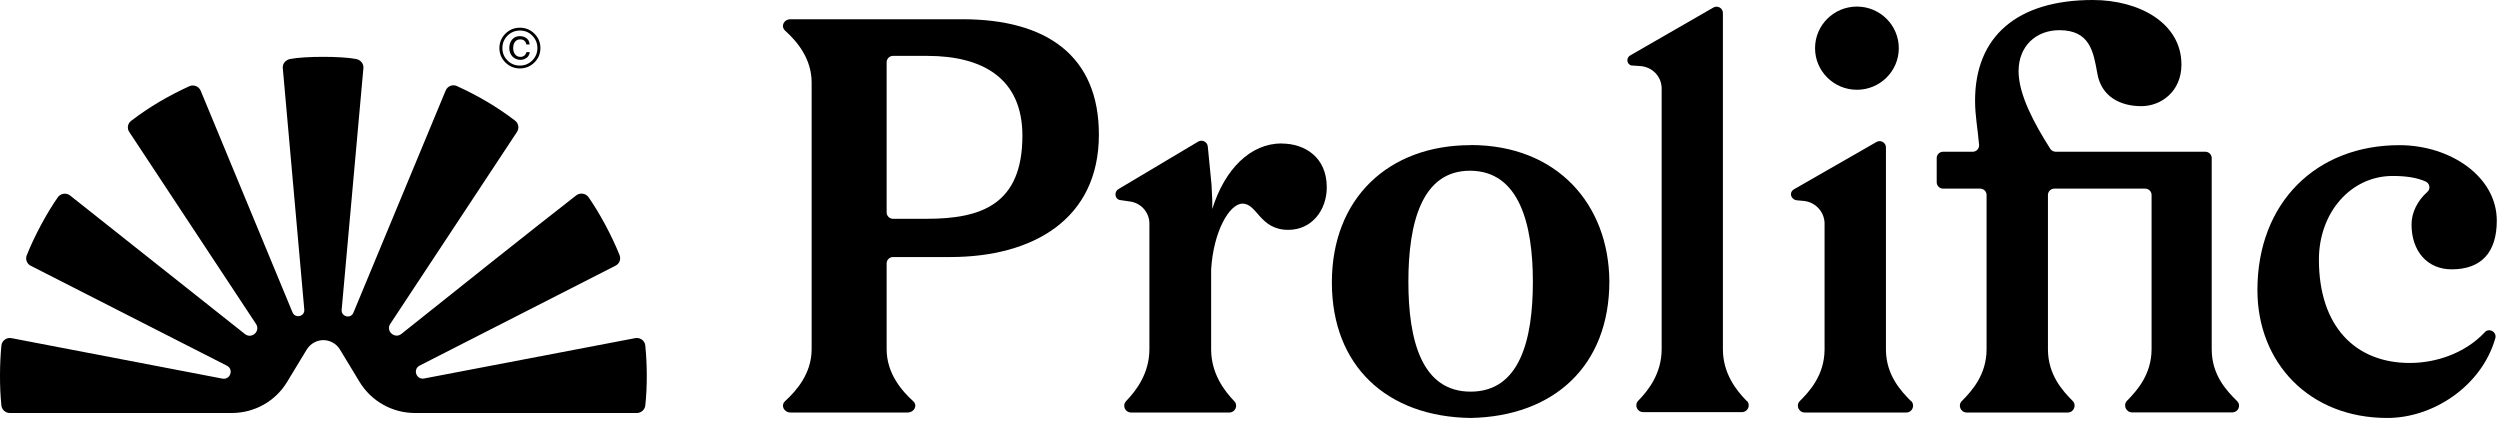
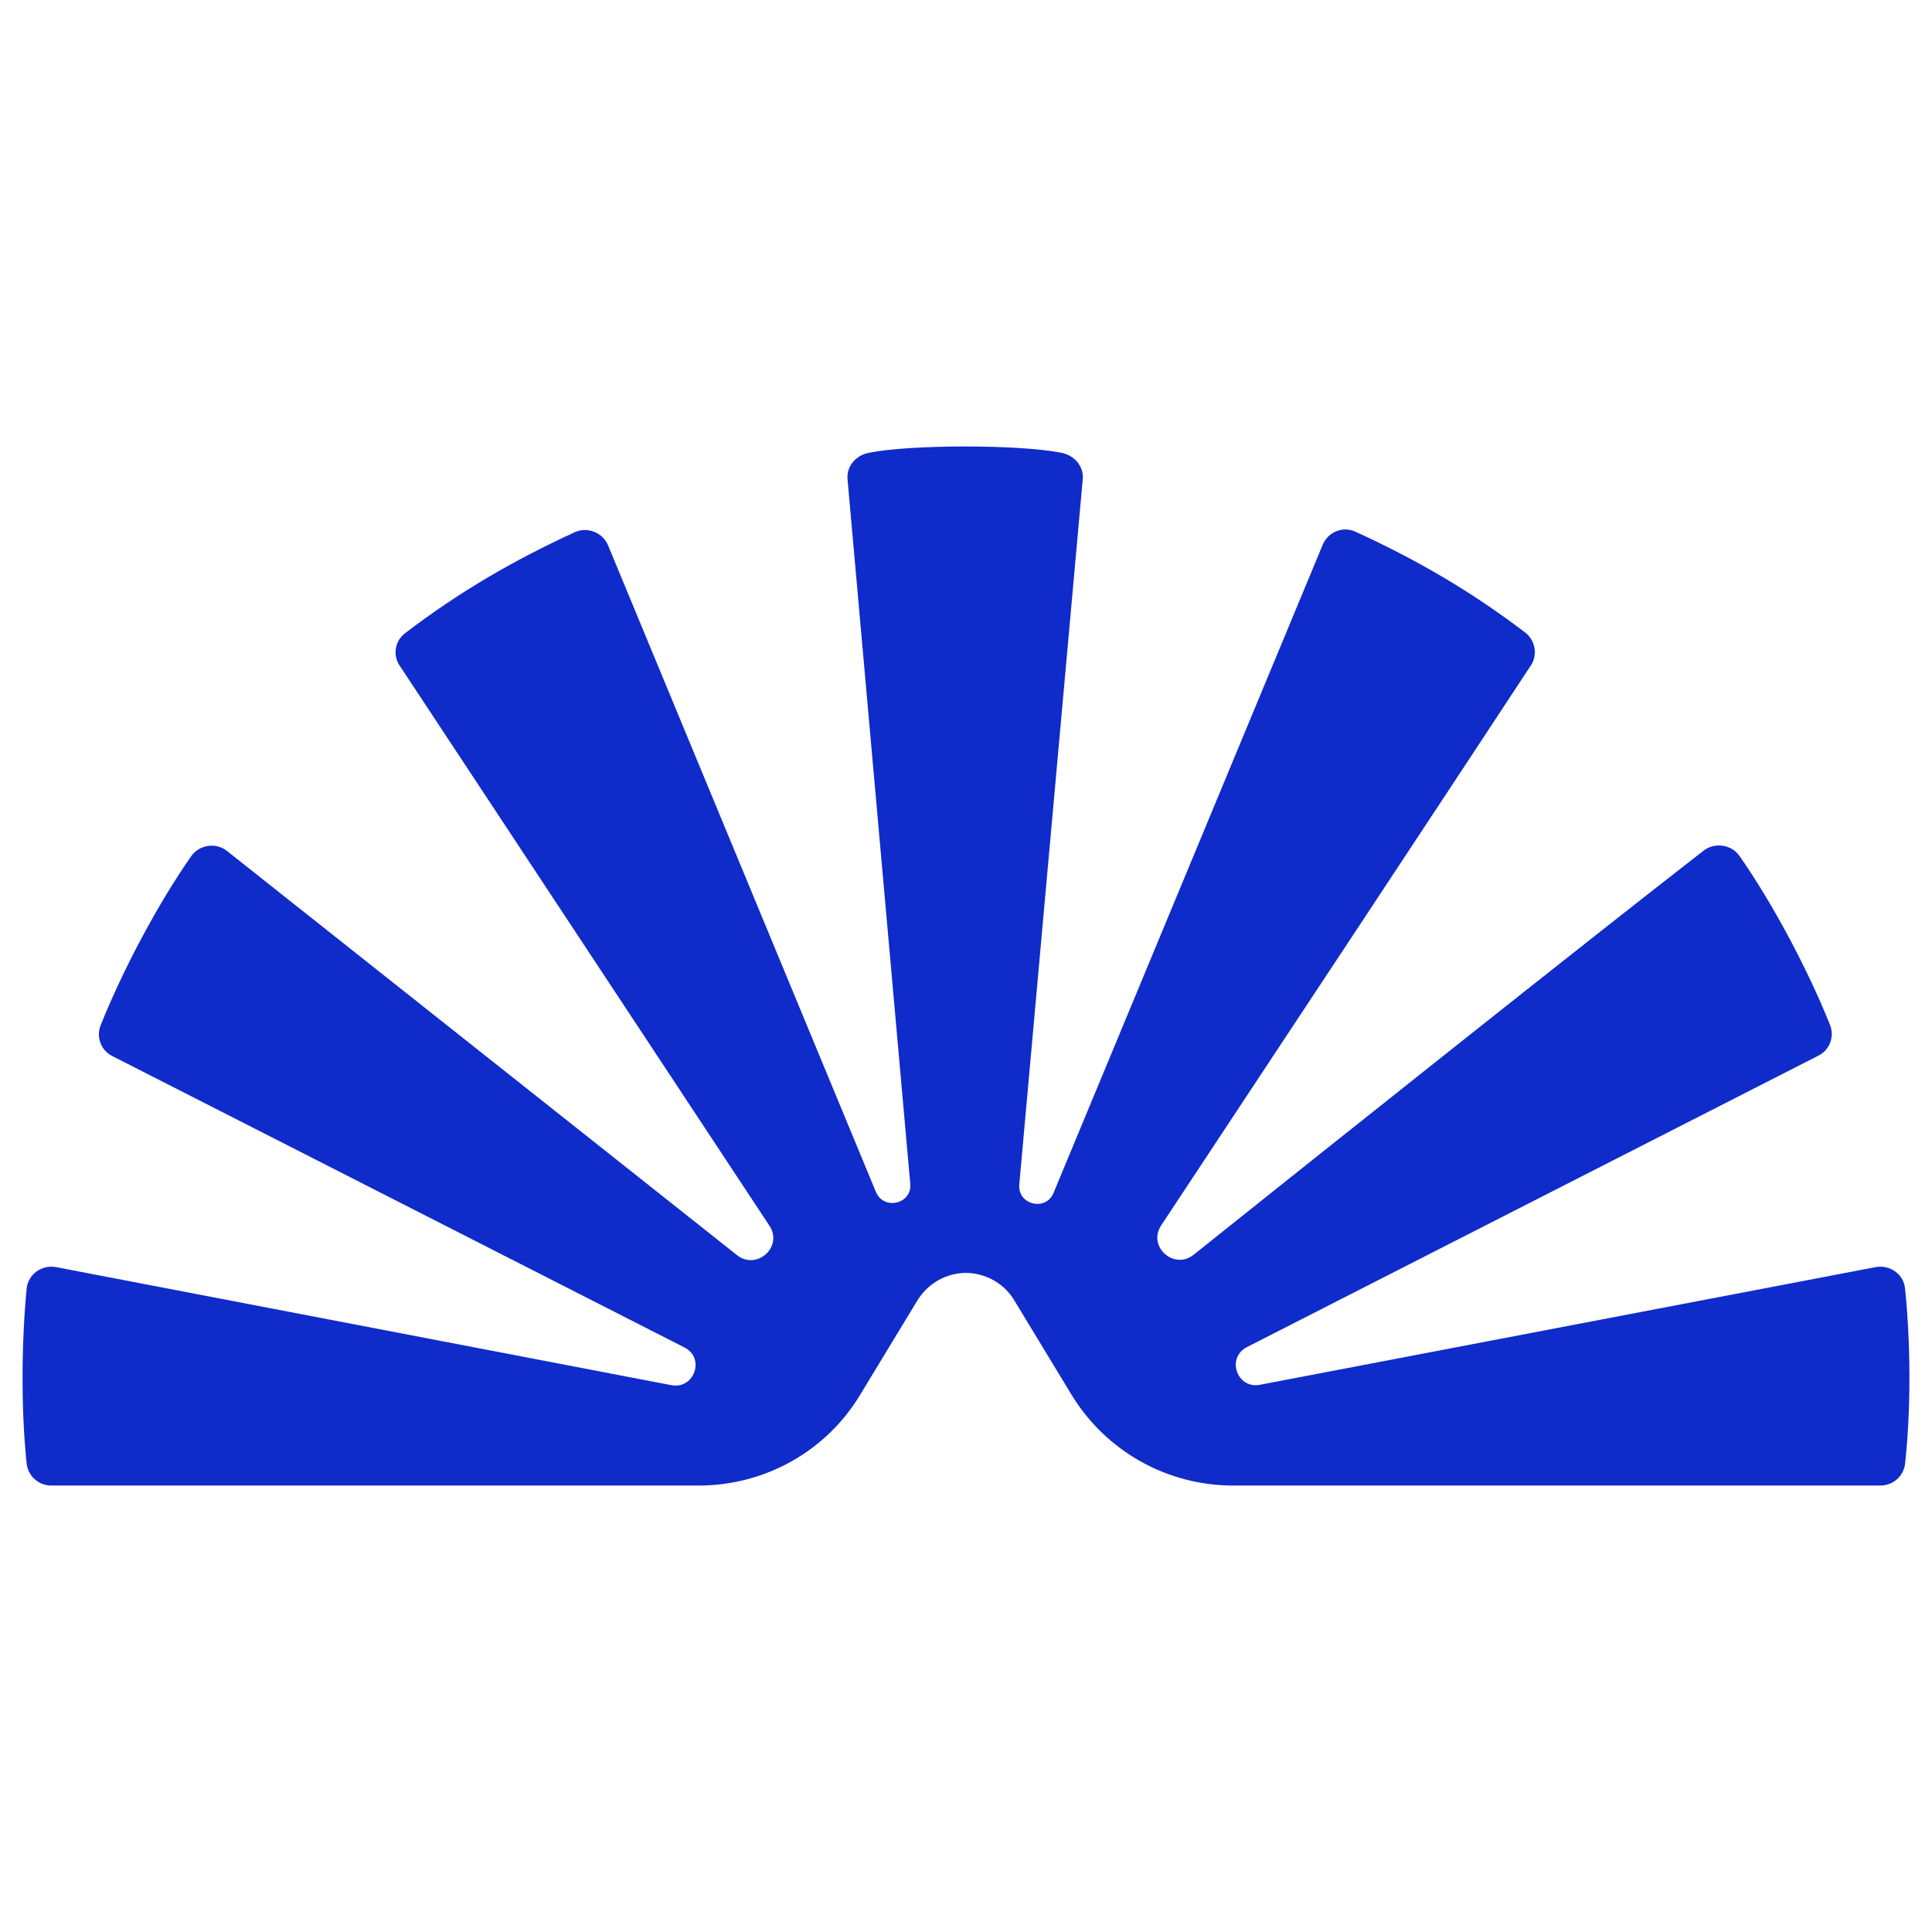
- <svg xmlns="http://www.w3.org/2000/svg" class="" viewBox="0 0 151 26">
-   <g>
-     <path d="M58.129 1.162H47.755C47.34 1.162 47.136 1.59 47.423 1.852C48.11 2.475 49.023 3.51 49.023 4.987C49.023 4.995 49.023 21.082 49.023 21.09C49.023 22.56 48.11 23.595 47.423 24.225C47.136 24.487 47.347 24.915 47.755 24.915H54.814C55.222 24.915 55.441 24.487 55.154 24.232C54.467 23.602 53.553 22.56 53.553 21.09C53.553 21.075 53.553 15.907 53.553 15.907C53.553 15.697 53.727 15.525 53.938 15.525H57.396C62.387 15.525 66.373 13.245 66.373 8.13C66.373 3.337 63.18 1.162 58.129 1.162ZM55.969 13.215H53.938C53.727 13.215 53.553 13.042 53.553 12.832V3.757C53.553 3.547 53.727 3.375 53.938 3.375H56C59.359 3.375 61.753 4.732 61.753 8.197C61.753 12.36 59.261 13.215 55.969 13.215Z" />
-     <path d="M77.412 8.663C75.547 8.663 73.984 10.185 73.221 12.623V12.105L73.176 11.153L72.95 8.843C72.919 8.565 72.617 8.415 72.376 8.55L67.566 11.415C67.37 11.528 67.325 11.76 67.43 11.94C67.476 12.015 67.559 12.068 67.649 12.083L68.269 12.173C68.925 12.27 69.416 12.825 69.424 13.485V21.09C69.424 22.56 68.623 23.595 68.019 24.225C67.77 24.488 67.951 24.915 68.314 24.915H74.256C74.611 24.915 74.799 24.488 74.55 24.233C73.954 23.61 73.161 22.575 73.153 21.12V16.313C73.153 16.313 73.153 16.29 73.153 16.283C73.289 13.98 74.256 12.3 75.048 12.3C75.947 12.3 76.083 13.883 77.812 13.883C79.239 13.883 80.137 12.69 80.137 11.31C80.137 9.495 78.808 8.67 77.412 8.67V8.663Z" />
-     <path d="M88.826 8.76C94.043 8.76 97.169 12.33 97.206 16.987C97.206 22.11 93.847 25.147 88.826 25.245C83.805 25.177 80.445 22.14 80.445 17.055C80.445 11.97 83.873 8.767 88.826 8.767V8.76ZM92.586 17.017C92.586 13.515 91.755 10.342 88.826 10.312C85.866 10.282 85.066 13.485 85.066 17.017C85.066 20.55 85.866 23.655 88.826 23.655C91.785 23.655 92.586 20.55 92.586 17.017Z" />
-     <path d="M105.498 24.217C104.894 23.595 104.063 22.582 104.063 21.09V0.787C104.063 0.495 103.754 0.315 103.497 0.45L98.469 3.345C98.212 3.487 98.242 3.862 98.522 3.952L99.073 3.99C99.79 4.042 100.341 4.597 100.364 5.31C100.364 5.317 100.364 21.082 100.364 21.082C100.364 22.575 99.548 23.587 98.952 24.202C98.695 24.465 98.884 24.892 99.246 24.892H105.211C105.573 24.892 105.762 24.465 105.505 24.202L105.498 24.217Z" />
-     <path d="M115.413 24.217C114.817 23.617 113.934 22.672 113.911 21.157V8.902C113.911 8.617 113.601 8.43 113.345 8.572L108.362 11.43C108.301 11.467 108.248 11.512 108.218 11.565C108.082 11.79 108.264 12.067 108.52 12.097L108.928 12.135C109.63 12.195 110.181 12.765 110.204 13.47C110.204 13.477 110.204 21.127 110.204 21.127C110.189 22.657 109.313 23.617 108.709 24.225C108.452 24.48 108.641 24.915 109.003 24.915H115.142C115.504 24.915 115.685 24.48 115.436 24.225L115.413 24.217Z" />
-     <path d="M135.112 24.218C134.5 23.61 133.587 22.665 133.587 21.09C133.587 21.09 133.587 21.075 133.587 21.067V9.547C133.587 9.338 133.413 9.165 133.202 9.165H124.164C124.036 9.165 123.907 9.098 123.84 8.992C122.881 7.485 121.922 5.723 121.922 4.298C121.922 2.775 122.986 1.823 124.383 1.823C126.248 1.823 126.444 3.143 126.678 4.433C126.912 5.82 128.045 6.412 129.336 6.412C130.536 6.412 131.759 5.52 131.759 3.9C131.759 1.387 129.2 0 126.407 0C121.854 0 119.294 2.183 119.294 6.075C119.294 7.013 119.453 7.747 119.536 8.752C119.551 8.977 119.377 9.165 119.151 9.165H117.362C117.15 9.165 116.977 9.338 116.977 9.547V11.01C116.977 11.22 117.15 11.393 117.362 11.393H119.604C119.815 11.393 119.989 11.565 119.989 11.775V21.09C119.989 22.642 119.098 23.61 118.494 24.225C118.237 24.48 118.426 24.915 118.789 24.915H124.897C125.259 24.915 125.44 24.473 125.191 24.218C124.587 23.61 123.711 22.657 123.696 21.128V11.775C123.696 11.565 123.87 11.393 124.081 11.393H129.57C129.781 11.393 129.955 11.565 129.955 11.775V21.082C129.955 22.613 129.079 23.587 128.475 24.203C128.219 24.457 128.407 24.907 128.77 24.907H134.832C135.195 24.907 135.376 24.48 135.119 24.225L135.112 24.218Z" />
-     <path d="M150.074 20.07C150.345 19.778 150.829 20.055 150.715 20.438C149.892 23.303 146.986 25.245 144.192 25.245C139.473 25.245 136.348 21.908 136.348 17.52C136.348 12.233 139.904 8.768 144.924 8.768C147.982 8.768 150.806 10.65 150.806 13.328C150.806 15.24 149.877 16.268 148.08 16.268C146.616 16.268 145.657 15.18 145.657 13.56C145.657 12.848 146.004 12.128 146.616 11.588C146.819 11.408 146.759 11.078 146.51 10.965C146.004 10.733 145.34 10.628 144.517 10.628C141.988 10.628 140.062 12.84 140.062 15.683C140.062 19.71 142.259 21.923 145.551 21.923C147.106 21.923 148.858 21.36 150.066 20.085L150.074 20.07Z" />
-     <path d="M112.158 5.422C113.555 5.422 114.687 4.298 114.687 2.91C114.687 1.522 113.555 0.397 112.158 0.397C110.761 0.397 109.629 1.522 109.629 2.91C109.629 4.298 110.761 5.422 112.158 5.422Z" />
-     <path d="M32.278 3.773C32.036 4.013 31.742 4.133 31.402 4.133C31.062 4.133 30.768 4.013 30.526 3.773C30.285 3.533 30.164 3.24 30.164 2.903C30.164 2.565 30.285 2.273 30.526 2.033C30.768 1.793 31.062 1.673 31.402 1.673C31.742 1.673 32.036 1.793 32.278 2.033C32.52 2.273 32.641 2.558 32.641 2.903C32.641 3.248 32.52 3.533 32.278 3.773ZM30.655 2.153C30.451 2.355 30.345 2.61 30.345 2.903C30.345 3.195 30.443 3.45 30.655 3.653C30.859 3.863 31.108 3.96 31.402 3.96C31.697 3.96 31.946 3.855 32.15 3.653C32.354 3.443 32.459 3.195 32.459 2.903C32.459 2.61 32.354 2.363 32.15 2.153C31.946 1.943 31.697 1.845 31.402 1.845C31.108 1.845 30.859 1.95 30.655 2.153ZM31.81 3.488C31.704 3.57 31.576 3.615 31.433 3.615C31.244 3.615 31.093 3.548 30.957 3.42C30.828 3.285 30.761 3.113 30.761 2.895C30.761 2.693 30.821 2.52 30.934 2.385C31.055 2.25 31.206 2.183 31.395 2.183C31.515 2.183 31.621 2.205 31.719 2.258C31.886 2.34 31.976 2.483 31.991 2.685H31.787C31.78 2.603 31.742 2.528 31.682 2.468C31.621 2.408 31.531 2.378 31.417 2.378C31.251 2.378 31.138 2.453 31.062 2.595C31.017 2.685 30.995 2.79 30.995 2.895C30.995 3.045 31.032 3.173 31.108 3.278C31.183 3.383 31.297 3.435 31.433 3.435C31.523 3.435 31.599 3.413 31.666 3.36C31.727 3.315 31.772 3.24 31.795 3.15H31.999C31.976 3.3 31.908 3.42 31.802 3.503L31.81 3.488Z" />
-     <path d="M19.519 20.543C19.911 20.543 20.311 20.738 20.538 21.12L21.716 23.063C22.425 24.233 23.694 24.945 25.06 24.945H38.469C38.726 24.945 38.945 24.75 38.975 24.495C39.103 23.333 39.088 21.968 38.975 20.866C38.945 20.573 38.666 20.37 38.371 20.423L25.619 22.86C25.143 22.951 24.917 22.305 25.347 22.081L37.186 16.043C37.42 15.923 37.518 15.646 37.42 15.405C36.952 14.236 36.219 12.87 35.547 11.911C35.381 11.671 35.034 11.626 34.807 11.798C32.354 13.703 27.22 17.791 24.245 20.168C23.837 20.491 23.286 19.995 23.573 19.561C25.876 16.081 29.968 9.885 31.229 7.965C31.372 7.748 31.319 7.448 31.116 7.29C30.006 6.443 28.888 5.79 27.597 5.198C27.34 5.078 27.031 5.198 26.918 5.468L21.346 18.886C21.187 19.276 20.598 19.133 20.636 18.713L21.95 4.11C21.973 3.84 21.776 3.615 21.504 3.563C20.629 3.39 18.394 3.39 17.526 3.563C17.254 3.615 17.057 3.84 17.08 4.11L18.379 18.698C18.416 19.118 17.835 19.253 17.669 18.87L12.12 5.475C12.007 5.213 11.697 5.093 11.44 5.205C10.149 5.798 9.032 6.45 7.922 7.298C7.711 7.455 7.658 7.755 7.809 7.973L15.464 19.568C15.751 20.003 15.2 20.498 14.792 20.175L4.23 11.806C4.003 11.626 3.656 11.678 3.49 11.918C2.818 12.878 2.086 14.243 1.618 15.413C1.52 15.653 1.618 15.931 1.852 16.05L13.705 22.088C14.136 22.305 13.909 22.958 13.433 22.868L0.689 20.423C0.395 20.37 0.115 20.573 0.085 20.866C-0.021 21.968 -0.036 23.333 0.085 24.495C0.115 24.75 0.334 24.945 0.591 24.945H14C15.374 24.945 16.642 24.233 17.344 23.063L18.522 21.12C18.756 20.738 19.149 20.543 19.541 20.543" />
+ <svg xmlns="http://www.w3.org/2000/svg" width="100%" height="100%" viewBox="0 0 40 40" version="1.1" xml:space="preserve" style="fill-rule:evenodd;clip-rule:evenodd;stroke-linejoin:round;stroke-miterlimit:2;">
+   <g transform="matrix(1,0,0,1,0.467125,5.81045)">
+     <path d="M19.519,20.543C19.911,20.543 20.312,20.738 20.538,21.121L21.716,23.063C22.426,24.233 23.694,24.946 25.06,24.946L38.469,24.946C38.726,24.946 38.945,24.751 38.975,24.496C39.103,23.333 39.088,21.968 38.975,20.866C38.945,20.573 38.666,20.371 38.371,20.423L25.619,22.86C25.144,22.951 24.917,22.305 25.347,22.081L37.186,16.043C37.42,15.923 37.518,15.646 37.42,15.406C36.952,14.236 36.219,12.871 35.547,11.911C35.381,11.671 35.034,11.626 34.808,11.798C32.354,13.703 27.22,17.791 24.245,20.168C23.837,20.491 23.286,19.996 23.573,19.561C25.876,16.081 29.968,9.885 31.229,7.965C31.372,7.748 31.319,7.448 31.116,7.29C30.006,6.443 28.888,5.79 27.597,5.198C27.34,5.078 27.031,5.198 26.918,5.468L21.346,18.886C21.187,19.276 20.598,19.133 20.636,18.713L21.95,4.11C21.973,3.84 21.776,3.615 21.504,3.563C20.629,3.39 18.394,3.39 17.526,3.563C17.254,3.615 17.057,3.84 17.08,4.11L18.379,18.698C18.416,19.118 17.835,19.253 17.669,18.871L12.12,5.475C12.007,5.213 11.697,5.093 11.44,5.205C10.149,5.798 9.032,6.45 7.922,7.298C7.711,7.455 7.658,7.755 7.809,7.973L15.464,19.568C15.751,20.003 15.2,20.498 14.792,20.176L4.23,11.806C4.003,11.626 3.656,11.678 3.49,11.918C2.818,12.878 2.086,14.243 1.618,15.413C1.52,15.653 1.618,15.931 1.852,16.051L13.705,22.088C14.136,22.305 13.909,22.958 13.433,22.868L0.689,20.423C0.395,20.371 0.115,20.573 0.085,20.866C-0.021,21.968 -0.036,23.333 0.085,24.496C0.115,24.751 0.334,24.946 0.591,24.946L14,24.946C15.374,24.946 16.642,24.233 17.344,23.063L18.522,21.121C18.756,20.738 19.149,20.543 19.541,20.543" style="fill:rgb(15,43,202);fill-rule:nonzero;" />
  </g>
</svg>
